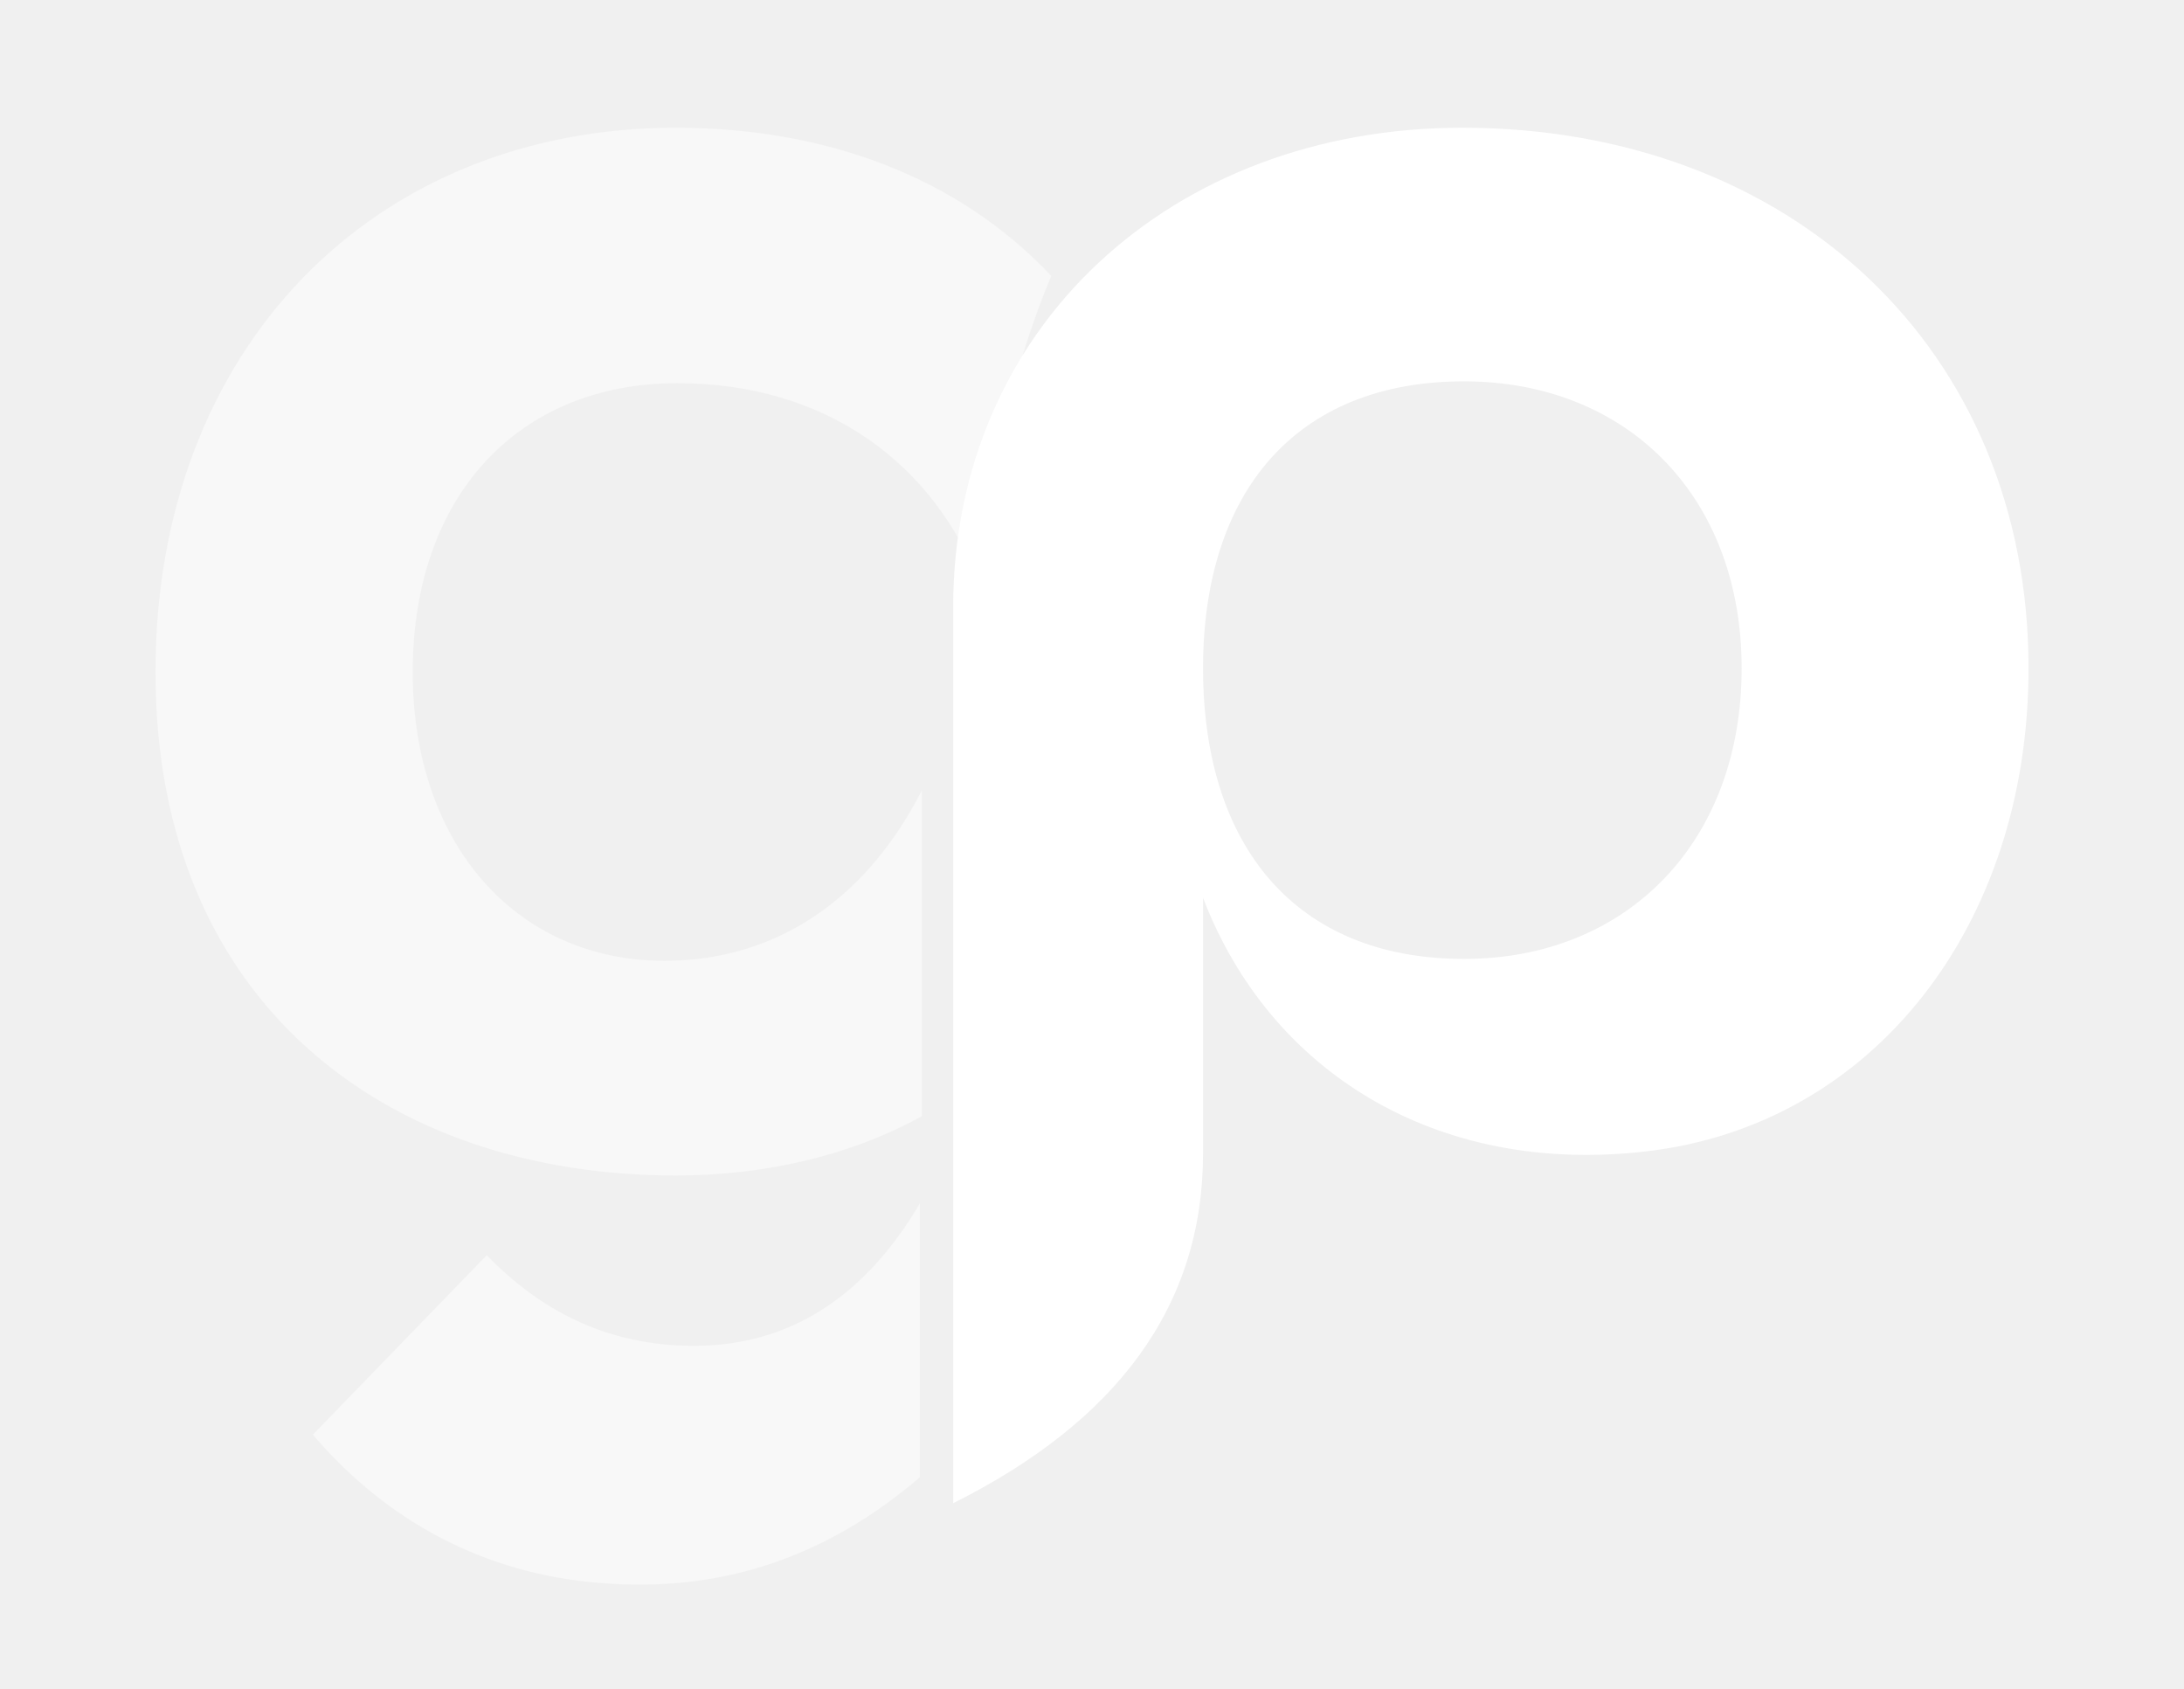
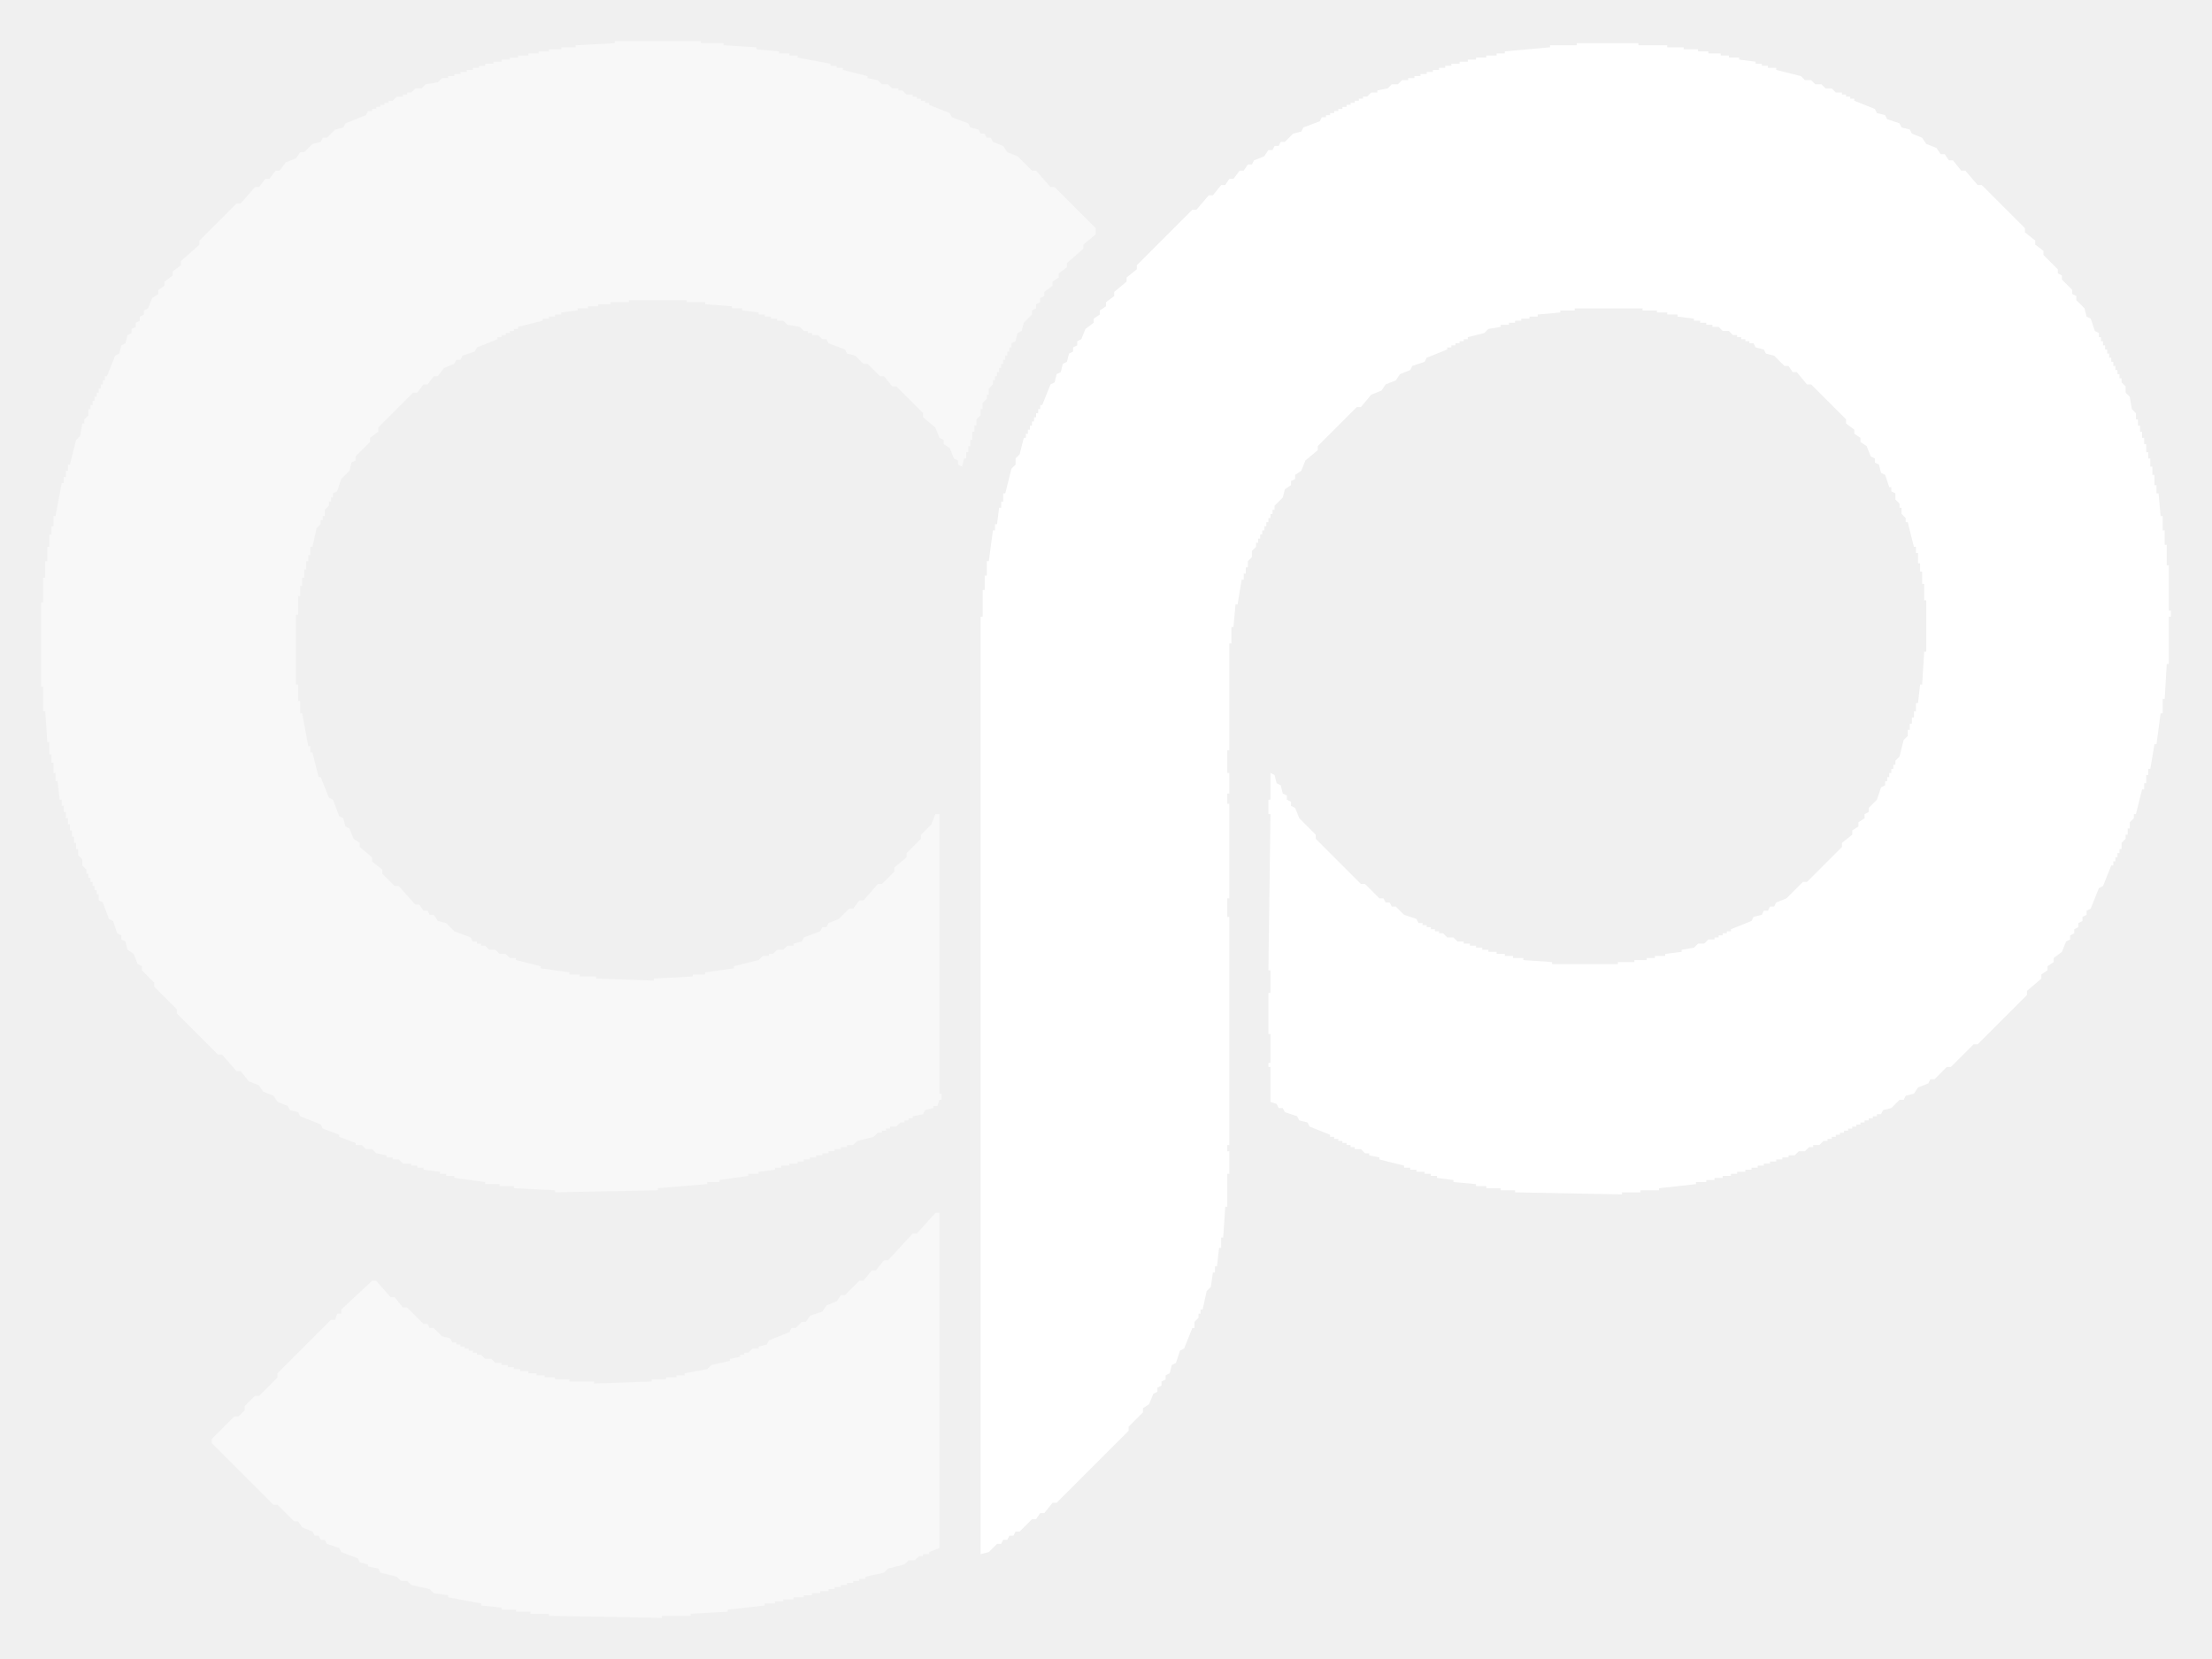
- <svg xmlns="http://www.w3.org/2000/svg" viewBox="0 0 1180 912" role="img" aria-labelledby="logo-title logo-desc">
-   <defs>
-     <mask id="getprio-g-counter" maskUnits="userSpaceOnUse">
-       <rect width="1180" height="912" fill="#fff" />
-       <ellipse cx="360" cy="363" rx="100" ry="96" fill="#000" />
-     </mask>
-   </defs>
-   <g mask="url(#getprio-g-counter)">
-     <path fill="rgba(255,255,255,0.5)" d="M 365 69          C 202 69 84 188 84 363          C 84 542 209 635 365 635          C 414 635 460 624 498 603          L 498 427          C 469 484 421 519 359 519          C 279 519 223 456 223 363          C 223 268 280 207 366 207          C 445 207 505 249 531 319          C 535 251 548 197 568 149          C 518 96 447 69 365 69          Z" />
-     <path fill="rgba(255,255,255,0.5)" d="M 497 650          L 497 798          C 448 840 391 861 323 855          C 263 850 210 823 169 775          L 263 678          C 291 707 327 727 375 727          C 426 727 467 701 497 650          Z" />
-   </g>
-   <path fill="#ffffff" fill-rule="evenodd" d="M 790 69        C 633 69 515 177 515 328        L 515 812        C 603 768 650 706 650 623        L 650 485        C 686 579 776 635 889 622        C 1012 608 1096 500 1096 361        C 1096 189 968 69 790 69        Z        M 791 206        C 700 206 650 266 650 361        C 650 457 700 518 791 518        C 879 518 941 455 941 361        C 941 268 879 206 791 206        Z" />
+ <svg xmlns="http://www.w3.org/2000/svg" viewBox="90 180 1076 807" role="img" aria-labelledby="title desc">
+   <path fill="#FFFFFF" fill-opacity="0.5" fill-rule="evenodd" d="M 389,200 431,200 431,201 442,201 442,202 458,203 458,204 469,205 469,206 474,206 474,207 478,207 478,208 494,211 494,212 497,212 497,213 500,213 500,214 512,217 512,218 517,219 519,221 522,221 524,223 527,223 527,224 529,224 531,226 534,226 534,227 536,227 536,228 538,228 538,229 540,229 540,230 542,230 542,231 552,235 553,237 561,240 562,242 566,243 567,245 569,245 570,247 572,247 573,249 578,251 580,254 585,256 592,263 594,263 601,271 603,271 623,291 623,294 617,299 617,301 609,308 609,310 605,313 605,315 602,317 602,319 598,322 598,324 596,325 596,327 594,328 594,330 592,331 592,333 588,337 587,341 585,342 584,346 582,347 582,349 581,349 581,351 580,351 580,353 579,353 579,355 578,355 578,357 577,357 577,359 576,359 576,361 575,361 575,363 574,363 574,365 573,365 573,367 571,369 571,372 570,372 570,374 568,376 568,379 567,379 567,382 565,384 565,387 564,387 564,390 563,390 563,394 562,394 562,397 561,397 561,400 560,400 560,403 559,403 558,407 556,406 556,404 554,403 552,398 549,396 549,394 547,393 545,388 539,383 539,381 526,368 524,368 520,363 518,363 512,357 510,357 506,353 502,352 501,350 493,347 492,345 490,345 488,343 485,343 485,342 483,342 483,341 481,341 479,339 473,338 471,336 468,336 468,335 465,335 465,334 462,334 462,333 459,333 459,332 451,331 451,330 446,330 446,329 433,328 433,327 424,327 424,326 396,326 396,327 387,327 387,328 381,328 381,329 376,329 376,330 371,330 371,331 363,332 363,333 360,333 360,334 357,334 357,335 354,335 354,336 342,339 342,340 340,340 340,341 338,341 338,342 336,342 336,343 334,343 334,344 332,344 332,345 322,349 321,351 315,353 314,355 312,355 311,357 306,359 303,363 301,363 298,367 296,367 293,371 291,371 274,388 274,390 270,393 270,395 263,402 263,404 261,405 260,409 256,413 254,419 252,420 252,422 251,422 251,424 250,424 250,426 248,428 248,431 247,431 247,433 246,433 246,435 244,437 242,446 241,446 241,450 240,450 240,453 239,453 239,457 238,457 238,461 237,461 237,465 236,465 236,470 235,470 235,479 234,479 234,513 235,513 235,521 236,521 236,527 237,527 240,543 241,543 241,546 242,546 245,558 246,558 250,568 252,569 255,577 257,578 258,582 260,583 262,588 265,590 265,592 271,597 271,599 276,603 276,605 282,611 284,611 292,620 294,620 296,623 298,623 299,625 301,625 303,628 307,629 311,633 319,636 320,638 322,638 322,639 324,639 324,640 326,640 328,642 331,642 333,644 336,644 338,646 341,646 341,647 353,650 353,651 367,653 367,654 372,654 372,655 380,655 380,656 408,657 408,656 427,655 427,654 433,654 433,653 447,651 447,650 459,647 461,645 464,645 464,644 466,644 468,642 471,642 473,640 476,640 476,639 480,638 481,636 489,633 490,631 492,631 493,629 498,627 503,622 505,622 508,618 510,618 517,610 519,610 525,604 525,602 531,597 531,595 538,588 538,586 543,581 545,576 547,576 547,712 548,712 548,715 547,715 546,718 544,718 544,719 540,720 539,722 534,723 534,724 532,724 532,725 530,725 530,726 528,726 526,728 523,728 523,729 521,729 521,730 519,730 519,731 517,731 515,733 507,735 505,737 502,737 502,738 499,738 499,739 496,739 496,740 493,740 493,741 490,741 490,742 487,742 487,743 484,743 484,744 481,744 481,745 478,745 478,746 474,746 474,747 470,747 470,748 467,748 467,749 459,750 459,751 454,751 454,752 440,754 440,755 434,755 434,756 410,758 410,759 360,760 360,759 340,758 340,757 333,757 333,756 326,756 326,755 311,753 311,752 307,752 307,751 304,751 304,750 296,749 296,748 293,748 293,747 290,747 290,746 286,746 284,744 281,744 281,743 278,743 278,742 273,741 271,739 268,739 266,737 263,737 263,736 255,733 255,732 247,729 246,727 236,723 235,721 231,720 230,718 225,716 223,713 218,711 216,708 211,706 207,701 205,701 198,693 196,693 176,673 176,671 165,660 165,658 159,652 159,650 157,649 155,644 152,642 151,638 149,637 149,635 147,634 145,628 143,627 140,619 138,618 138,615 137,615 137,613 136,613 136,611 135,611 135,609 134,609 134,607 133,607 133,605 132,605 132,603 130,601 130,598 128,596 128,593 127,593 127,590 126,590 126,587 125,587 125,584 124,584 124,581 123,581 123,578 122,578 122,575 121,575 121,572 120,572 120,569 119,569 118,560 117,560 117,556 116,556 116,551 115,551 115,547 114,547 114,541 113,541 112,526 111,526 111,514 110,514 110,473 111,473 111,461 112,461 112,453 113,453 113,446 114,446 114,440 115,440 115,436 116,436 116,431 117,431 120,415 121,415 121,412 122,412 122,409 123,409 123,406 124,406 127,394 129,392 130,386 131,386 131,384 133,382 133,379 134,379 134,377 135,377 135,375 136,375 136,373 137,373 137,371 138,371 138,369 139,369 139,367 140,367 140,365 141,365 141,363 142,363 146,353 148,352 149,348 151,347 152,343 154,342 154,340 156,339 156,337 158,336 158,334 160,333 160,331 162,330 164,325 167,323 167,321 170,319 170,317 174,314 174,312 178,309 178,307 187,299 187,297 205,279 207,279 214,271 216,271 219,267 221,267 224,263 226,263 229,259 234,257 236,254 238,254 242,250 246,249 247,247 249,247 253,243 257,242 258,240 268,236 269,234 271,234 271,233 273,233 273,232 275,232 275,231 277,231 277,230 279,230 279,229 281,229 283,227 286,227 286,226 288,226 288,225 290,225 292,223 295,223 297,221 303,220 305,218 308,218 308,217 311,217 311,216 314,216 314,215 317,215 317,214 320,214 320,213 323,213 323,212 326,212 326,211 330,211 330,210 334,210 334,209 338,209 338,208 342,208 342,207 347,207 347,206 352,206 352,205 357,205 357,204 363,204 363,203 370,203 370,202 389,201 Z M 545,770 547,770 547,933 542,935 542,936 539,936 539,937 537,937 535,939 532,939 530,941 522,943 520,945 511,947 511,948 508,948 508,949 505,949 505,950 502,950 502,951 499,951 499,952 496,952 496,953 493,953 493,954 489,954 489,955 485,955 485,956 481,956 481,957 476,957 476,958 471,958 471,959 467,959 467,960 462,960 462,961 444,963 444,964 426,965 426,966 412,966 412,967 357,966 357,965 348,965 348,964 341,964 341,963 334,963 334,962 324,961 324,960 308,957 308,956 301,955 299,953 290,951 288,949 285,949 283,947 275,945 274,943 269,942 269,941 265,940 264,938 256,935 255,933 249,931 248,929 246,929 245,927 243,927 242,925 237,923 235,920 233,920 225,912 223,912 193,882 193,880 204,869 206,869 209,866 209,864 214,859 216,859 225,850 225,848 251,822 253,822 254,819 256,819 256,817 271,803 273,803 280,811 282,811 286,816 288,816 296,824 298,824 299,826 301,826 305,830 309,831 310,833 312,833 312,834 314,834 314,835 316,835 316,836 318,836 318,837 320,837 320,838 322,838 322,839 324,839 326,841 329,841 331,843 334,843 334,844 337,844 337,845 340,845 340,846 343,846 343,847 347,847 347,848 351,848 351,849 355,849 355,850 360,850 360,851 367,851 367,852 379,852 379,853 407,852 407,851 414,851 414,850 419,850 419,849 423,849 423,848 434,846 436,844 445,842 445,841 450,840 450,839 452,839 452,838 454,838 456,836 459,836 459,835 463,834 464,832 474,828 475,826 477,826 480,823 482,823 484,820 490,818 492,815 497,813 499,810 501,810 508,803 510,803 514,798 516,798 520,793 522,793 534,780 536,780 Z" />
+   <path fill="#FFFFFF" fill-rule="evenodd" d="M 857,201 887,201 887,202 901,202 901,203 909,203 909,204 916,204 916,205 921,205 921,206 927,206 927,207 931,207 931,208 936,208 936,209 944,210 944,211 947,211 947,212 950,212 950,213 954,213 954,214 966,217 968,219 971,219 973,221 976,221 978,223 981,223 983,225 986,225 986,226 988,226 988,227 990,227 990,228 992,228 992,229 1002,233 1003,235 1007,236 1008,238 1014,240 1015,242 1019,243 1020,245 1025,247 1027,250 1032,252 1034,255 1036,255 1038,258 1040,258 1044,263 1046,263 1052,270 1054,270 1075,291 1075,293 1080,297 1080,299 1084,302 1084,304 1091,311 1091,313 1093,314 1093,316 1098,321 1098,323 1100,324 1100,326 1104,330 1105,334 1107,335 1109,341 1111,342 1111,344 1112,344 1112,346 1113,346 1113,348 1114,348 1114,350 1115,350 1115,352 1116,352 1116,354 1117,354 1117,356 1118,356 1118,358 1119,358 1119,360 1120,360 1120,362 1121,362 1121,364 1122,364 1122,366 1124,368 1124,371 1126,373 1127,379 1129,381 1129,384 1130,384 1130,387 1131,387 1131,390 1132,390 1132,393 1133,393 1133,396 1134,396 1134,400 1135,400 1135,403 1136,403 1136,407 1137,407 1137,411 1138,411 1138,416 1139,416 1139,420 1140,420 1141,431 1142,431 1142,438 1143,438 1143,445 1144,445 1144,455 1145,455 1145,477 1146,477 1146,480 1145,480 1145,503 1144,503 1143,520 1142,520 1142,527 1141,527 1139,542 1138,542 1136,554 1135,554 1135,557 1134,557 1134,561 1133,561 1133,564 1132,564 1129,576 1128,576 1128,578 1126,580 1126,583 1125,583 1125,586 1124,586 1124,588 1122,590 1122,593 1121,593 1121,595 1120,595 1120,597 1119,597 1119,599 1118,599 1118,601 1117,601 1113,611 1111,612 1107,622 1105,623 1105,625 1103,626 1103,628 1101,629 1101,631 1099,632 1099,634 1097,635 1097,637 1095,638 1093,643 1089,646 1089,648 1086,650 1086,652 1083,654 1083,656 1076,662 1076,664 1052,688 1050,688 1039,699 1037,699 1031,705 1029,705 1028,707 1023,709 1021,712 1017,713 1016,715 1014,715 1010,719 1006,720 1005,722 1003,722 1003,723 1001,723 1001,724 999,724 999,725 997,725 997,726 995,726 995,727 993,727 993,728 991,728 991,729 989,729 989,730 987,730 987,731 985,731 985,732 983,732 983,733 981,733 981,734 979,734 979,735 977,735 975,737 972,737 972,738 970,738 968,740 965,740 963,742 960,742 960,743 957,743 957,744 954,744 954,745 951,745 951,746 948,746 948,747 945,747 945,748 942,748 942,749 939,749 939,750 935,750 935,751 932,751 932,752 928,752 928,753 924,753 924,754 920,754 920,755 915,755 915,756 897,758 897,759 888,759 888,760 879,760 879,761 827,760 827,759 820,759 820,758 813,758 813,757 808,757 808,756 797,755 797,754 789,753 789,752 786,752 786,751 783,751 783,750 779,750 779,749 776,749 776,748 773,748 773,747 761,744 761,743 756,742 756,741 754,741 752,739 749,739 749,738 747,738 747,737 745,737 745,736 743,736 743,735 741,735 741,734 739,734 739,733 737,733 737,732 727,728 726,726 722,725 721,723 715,721 714,719 712,719 711,717 708,716 708,699 707,699 707,697 708,697 708,683 707,683 707,663 708,663 708,652 707,652 708,576 707,576 707,569 708,569 708,556 710,557 711,561 713,562 714,566 716,567 716,569 718,570 718,572 720,573 722,578 730,586 730,588 752,610 754,610 761,617 763,617 764,619 766,619 767,621 769,621 773,625 779,627 780,629 782,629 782,630 784,630 784,631 786,631 786,632 788,632 788,633 790,633 790,634 792,634 794,636 797,636 799,638 802,638 802,639 805,639 805,640 808,640 808,641 811,641 811,642 814,642 814,643 818,643 818,644 822,644 822,645 826,645 826,646 831,646 831,647 845,648 845,649 877,649 877,648 885,648 885,647 891,647 891,646 895,646 895,645 900,645 900,644 908,643 908,642 914,641 916,639 919,639 921,637 924,637 924,636 926,636 926,635 928,635 928,634 930,634 930,633 932,633 932,632 942,628 943,626 947,625 948,623 950,623 951,621 953,621 954,619 959,617 967,609 969,609 986,592 986,590 991,586 991,584 994,582 994,580 997,578 997,576 999,575 999,573 1003,569 1005,563 1007,562 1007,560 1008,560 1008,558 1009,558 1009,556 1010,556 1010,554 1011,554 1011,552 1012,552 1012,550 1014,548 1016,540 1018,538 1018,535 1019,535 1019,532 1020,532 1020,529 1021,529 1021,526 1022,526 1022,522 1023,522 1024,513 1025,513 1026,497 1027,497 1027,472 1026,472 1026,464 1025,464 1025,458 1024,458 1024,454 1023,454 1023,449 1022,449 1022,446 1021,446 1018,434 1017,434 1017,432 1015,430 1015,427 1014,427 1014,425 1012,423 1012,420 1010,419 1010,417 1009,417 1007,411 1005,410 1004,406 1002,405 1002,403 1000,402 998,397 995,395 995,393 992,391 992,389 988,386 988,384 971,367 969,367 964,361 962,361 960,358 958,358 953,353 949,352 948,350 944,349 943,347 941,347 941,346 939,346 939,345 937,345 937,344 935,344 935,343 933,343 931,341 928,341 926,339 923,339 923,338 920,338 920,337 917,337 917,336 914,336 914,335 906,334 906,333 901,333 901,332 896,332 896,331 889,331 889,330 856,330 856,331 849,331 849,332 838,333 838,334 834,334 834,335 830,335 830,336 827,336 827,337 824,337 824,338 820,338 820,339 814,340 812,342 804,344 804,345 802,345 802,346 800,346 800,347 798,347 798,348 796,348 796,349 794,349 794,350 784,354 783,356 777,358 776,360 771,362 769,365 764,367 762,370 757,372 752,378 750,378 731,397 731,399 725,404 723,409 720,411 720,413 718,414 718,416 715,418 714,422 710,426 710,428 709,428 709,430 708,430 708,432 707,432 707,434 706,434 706,436 705,436 705,438 704,438 704,440 703,440 703,442 702,442 702,444 701,444 701,446 699,448 699,451 697,453 697,456 696,456 696,459 695,459 695,462 694,462 692,474 691,474 690,485 689,485 689,493 688,493 688,545 687,545 687,556 688,556 688,566 687,566 687,571 688,571 688,617 687,617 687,626 688,626 688,737 687,737 687,740 688,740 688,751 687,751 687,767 686,767 685,782 684,782 684,787 683,787 682,796 681,796 681,799 680,799 679,806 677,808 675,817 674,817 674,819 673,819 673,821 671,823 671,826 670,826 666,836 664,837 662,843 660,844 659,848 657,849 657,851 655,852 655,854 653,855 653,857 651,858 649,863 646,865 646,867 639,874 639,876 604,911 602,911 598,916 596,916 594,919 592,919 586,925 584,925 583,927 581,927 580,929 578,929 577,931 575,931 571,935 567,936 567,480 568,480 568,467 569,467 569,460 570,460 570,453 571,453 573,438 574,438 574,435 575,435 576,427 577,427 577,424 578,424 578,420 579,420 582,408 584,406 584,403 586,401 588,393 589,393 589,391 590,391 590,389 591,389 591,387 592,387 592,385 593,385 593,383 594,383 594,381 595,381 595,379 596,379 596,377 597,377 601,367 603,366 604,362 606,361 607,357 609,356 610,352 612,351 612,349 614,348 614,346 616,345 618,340 622,337 622,335 625,333 625,331 628,329 628,327 632,324 632,322 638,317 638,315 643,311 643,309 670,282 672,282 678,275 680,275 684,270 686,270 688,267 690,267 693,263 695,263 697,260 699,260 700,258 705,256 707,253 709,253 710,251 712,251 713,249 715,249 719,245 723,244 724,242 732,239 733,237 735,237 735,236 737,236 737,235 739,235 739,234 741,234 741,233 743,233 743,232 745,232 745,231 747,231 747,230 749,230 749,229 751,229 751,228 753,228 753,227 755,227 757,225 760,225 760,224 765,223 767,221 770,221 772,219 775,219 775,218 778,218 778,217 781,217 781,216 784,216 784,215 787,215 787,214 790,214 790,213 793,213 793,212 796,212 796,211 800,211 800,210 804,210 804,209 808,209 808,208 813,208 813,207 818,207 818,206 822,206 822,205 844,203 844,202 857,202 Z" />
</svg>
